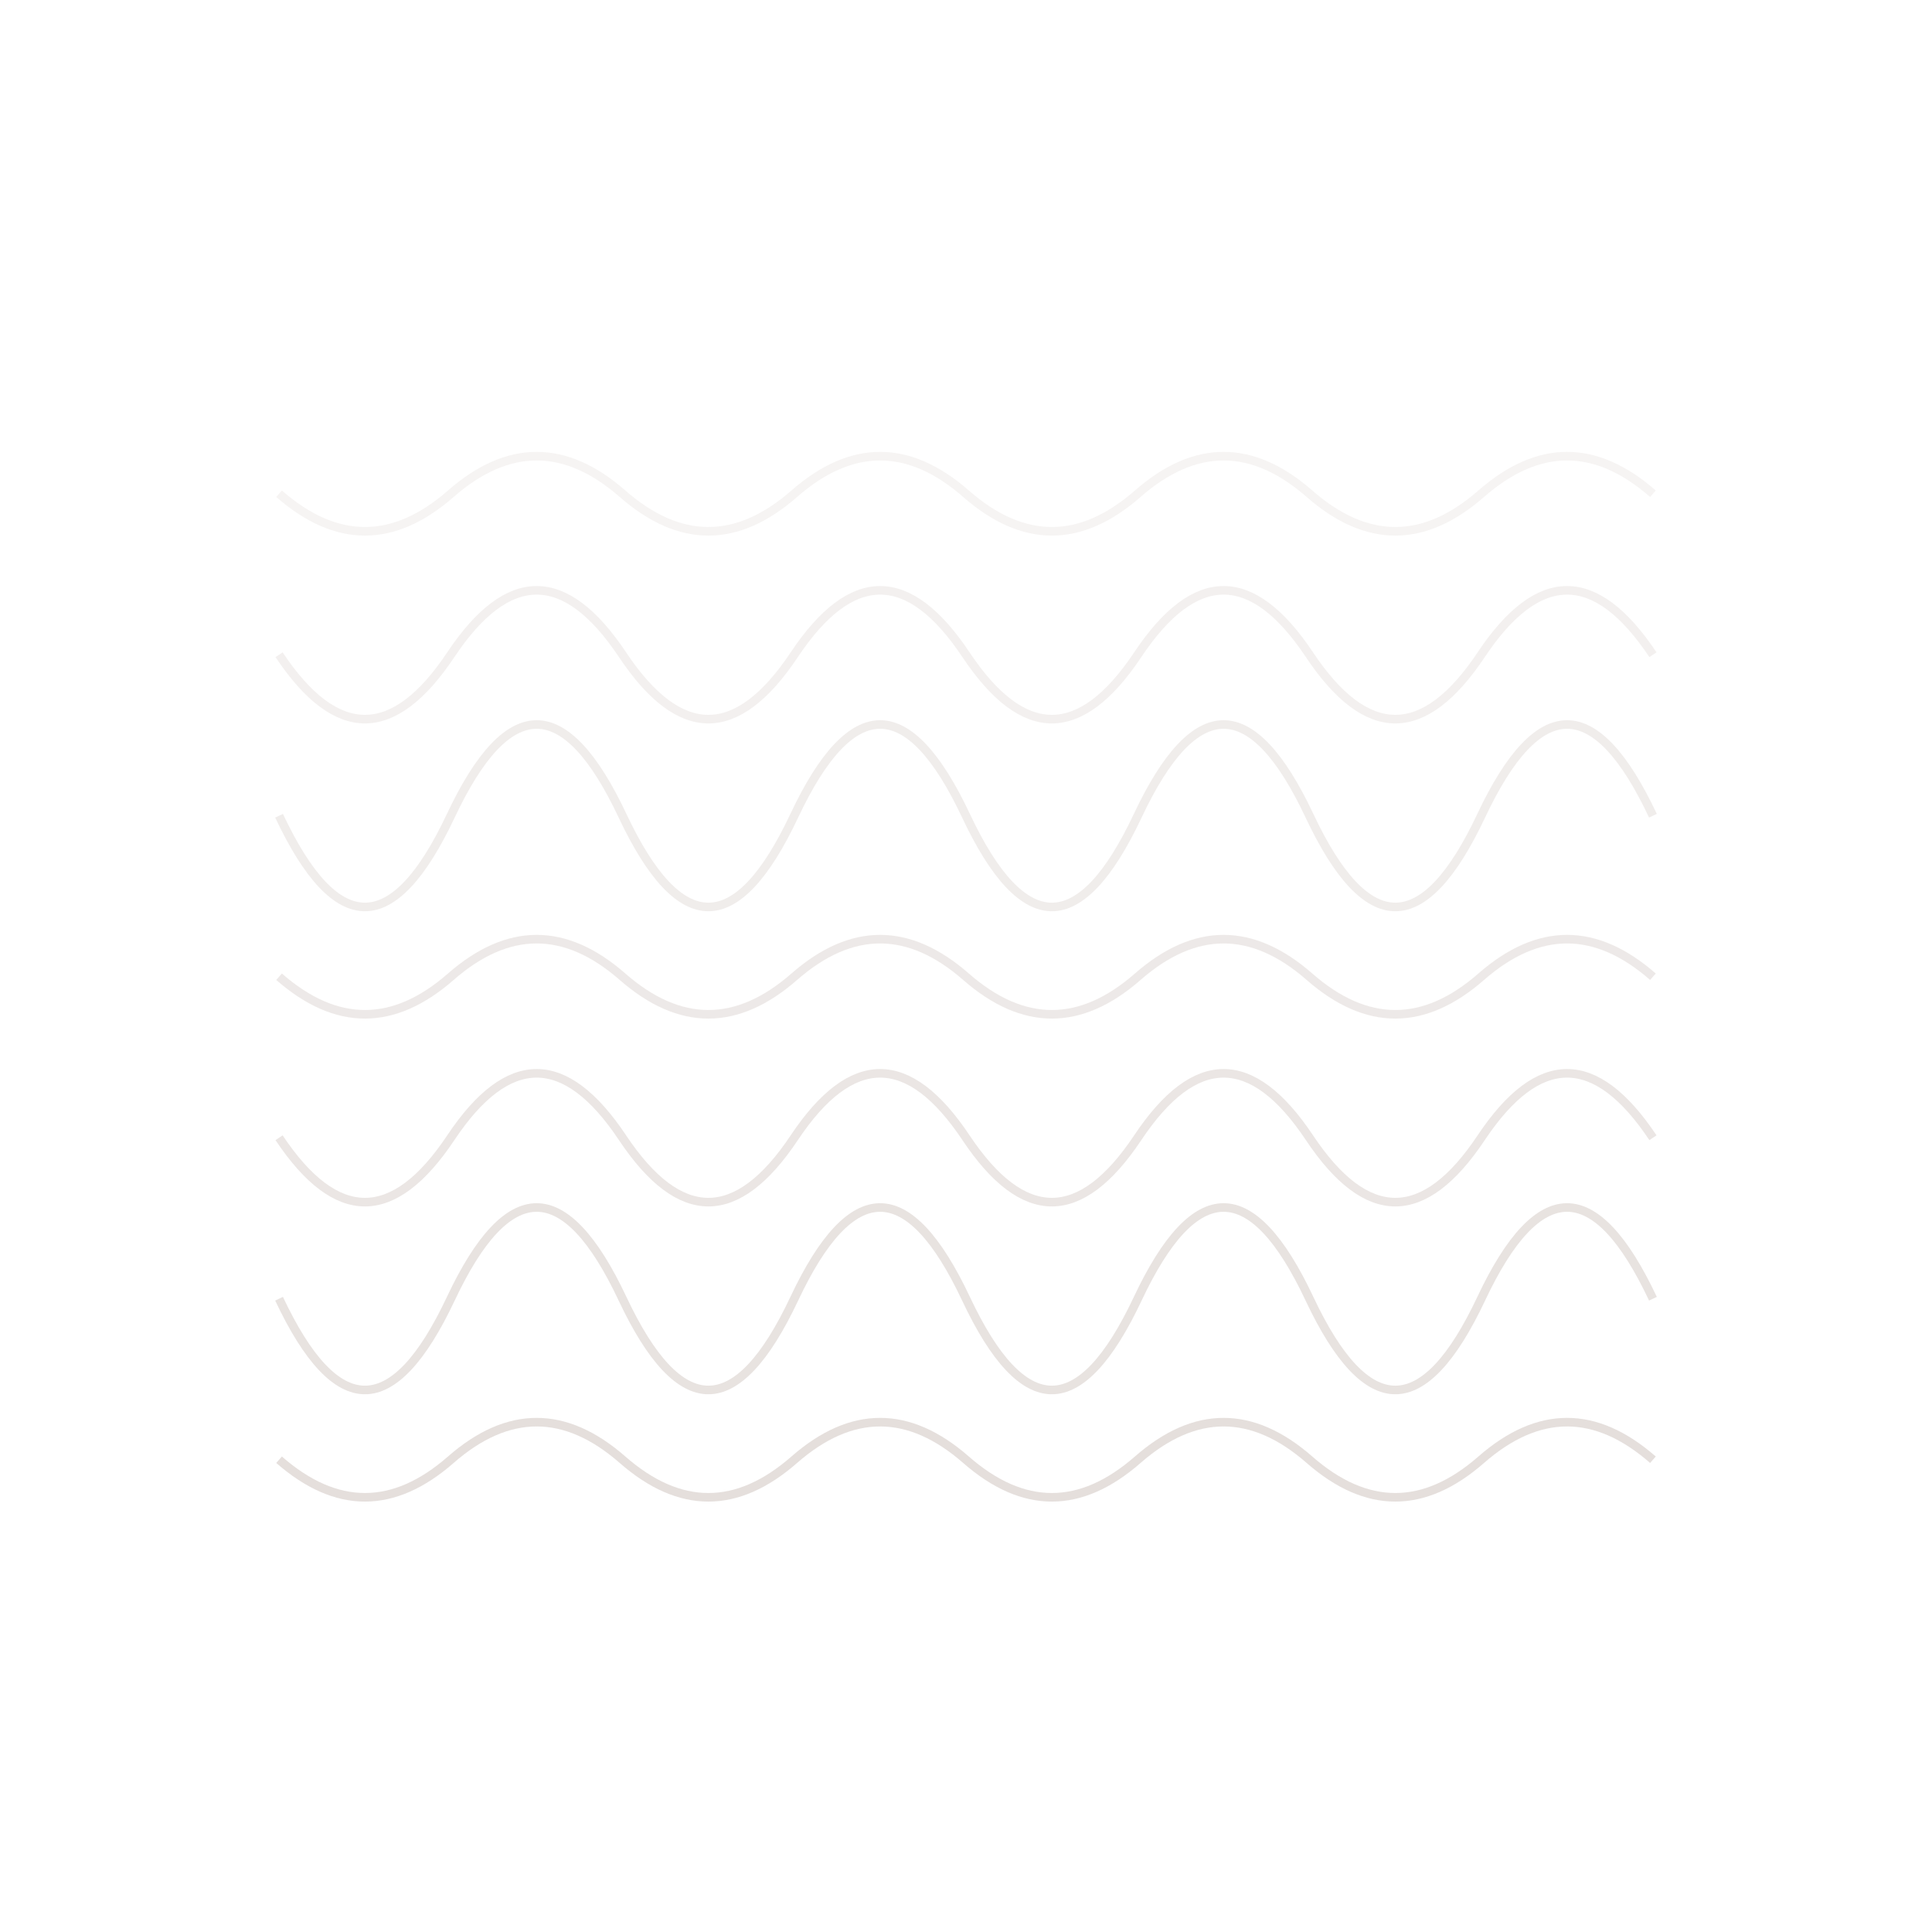
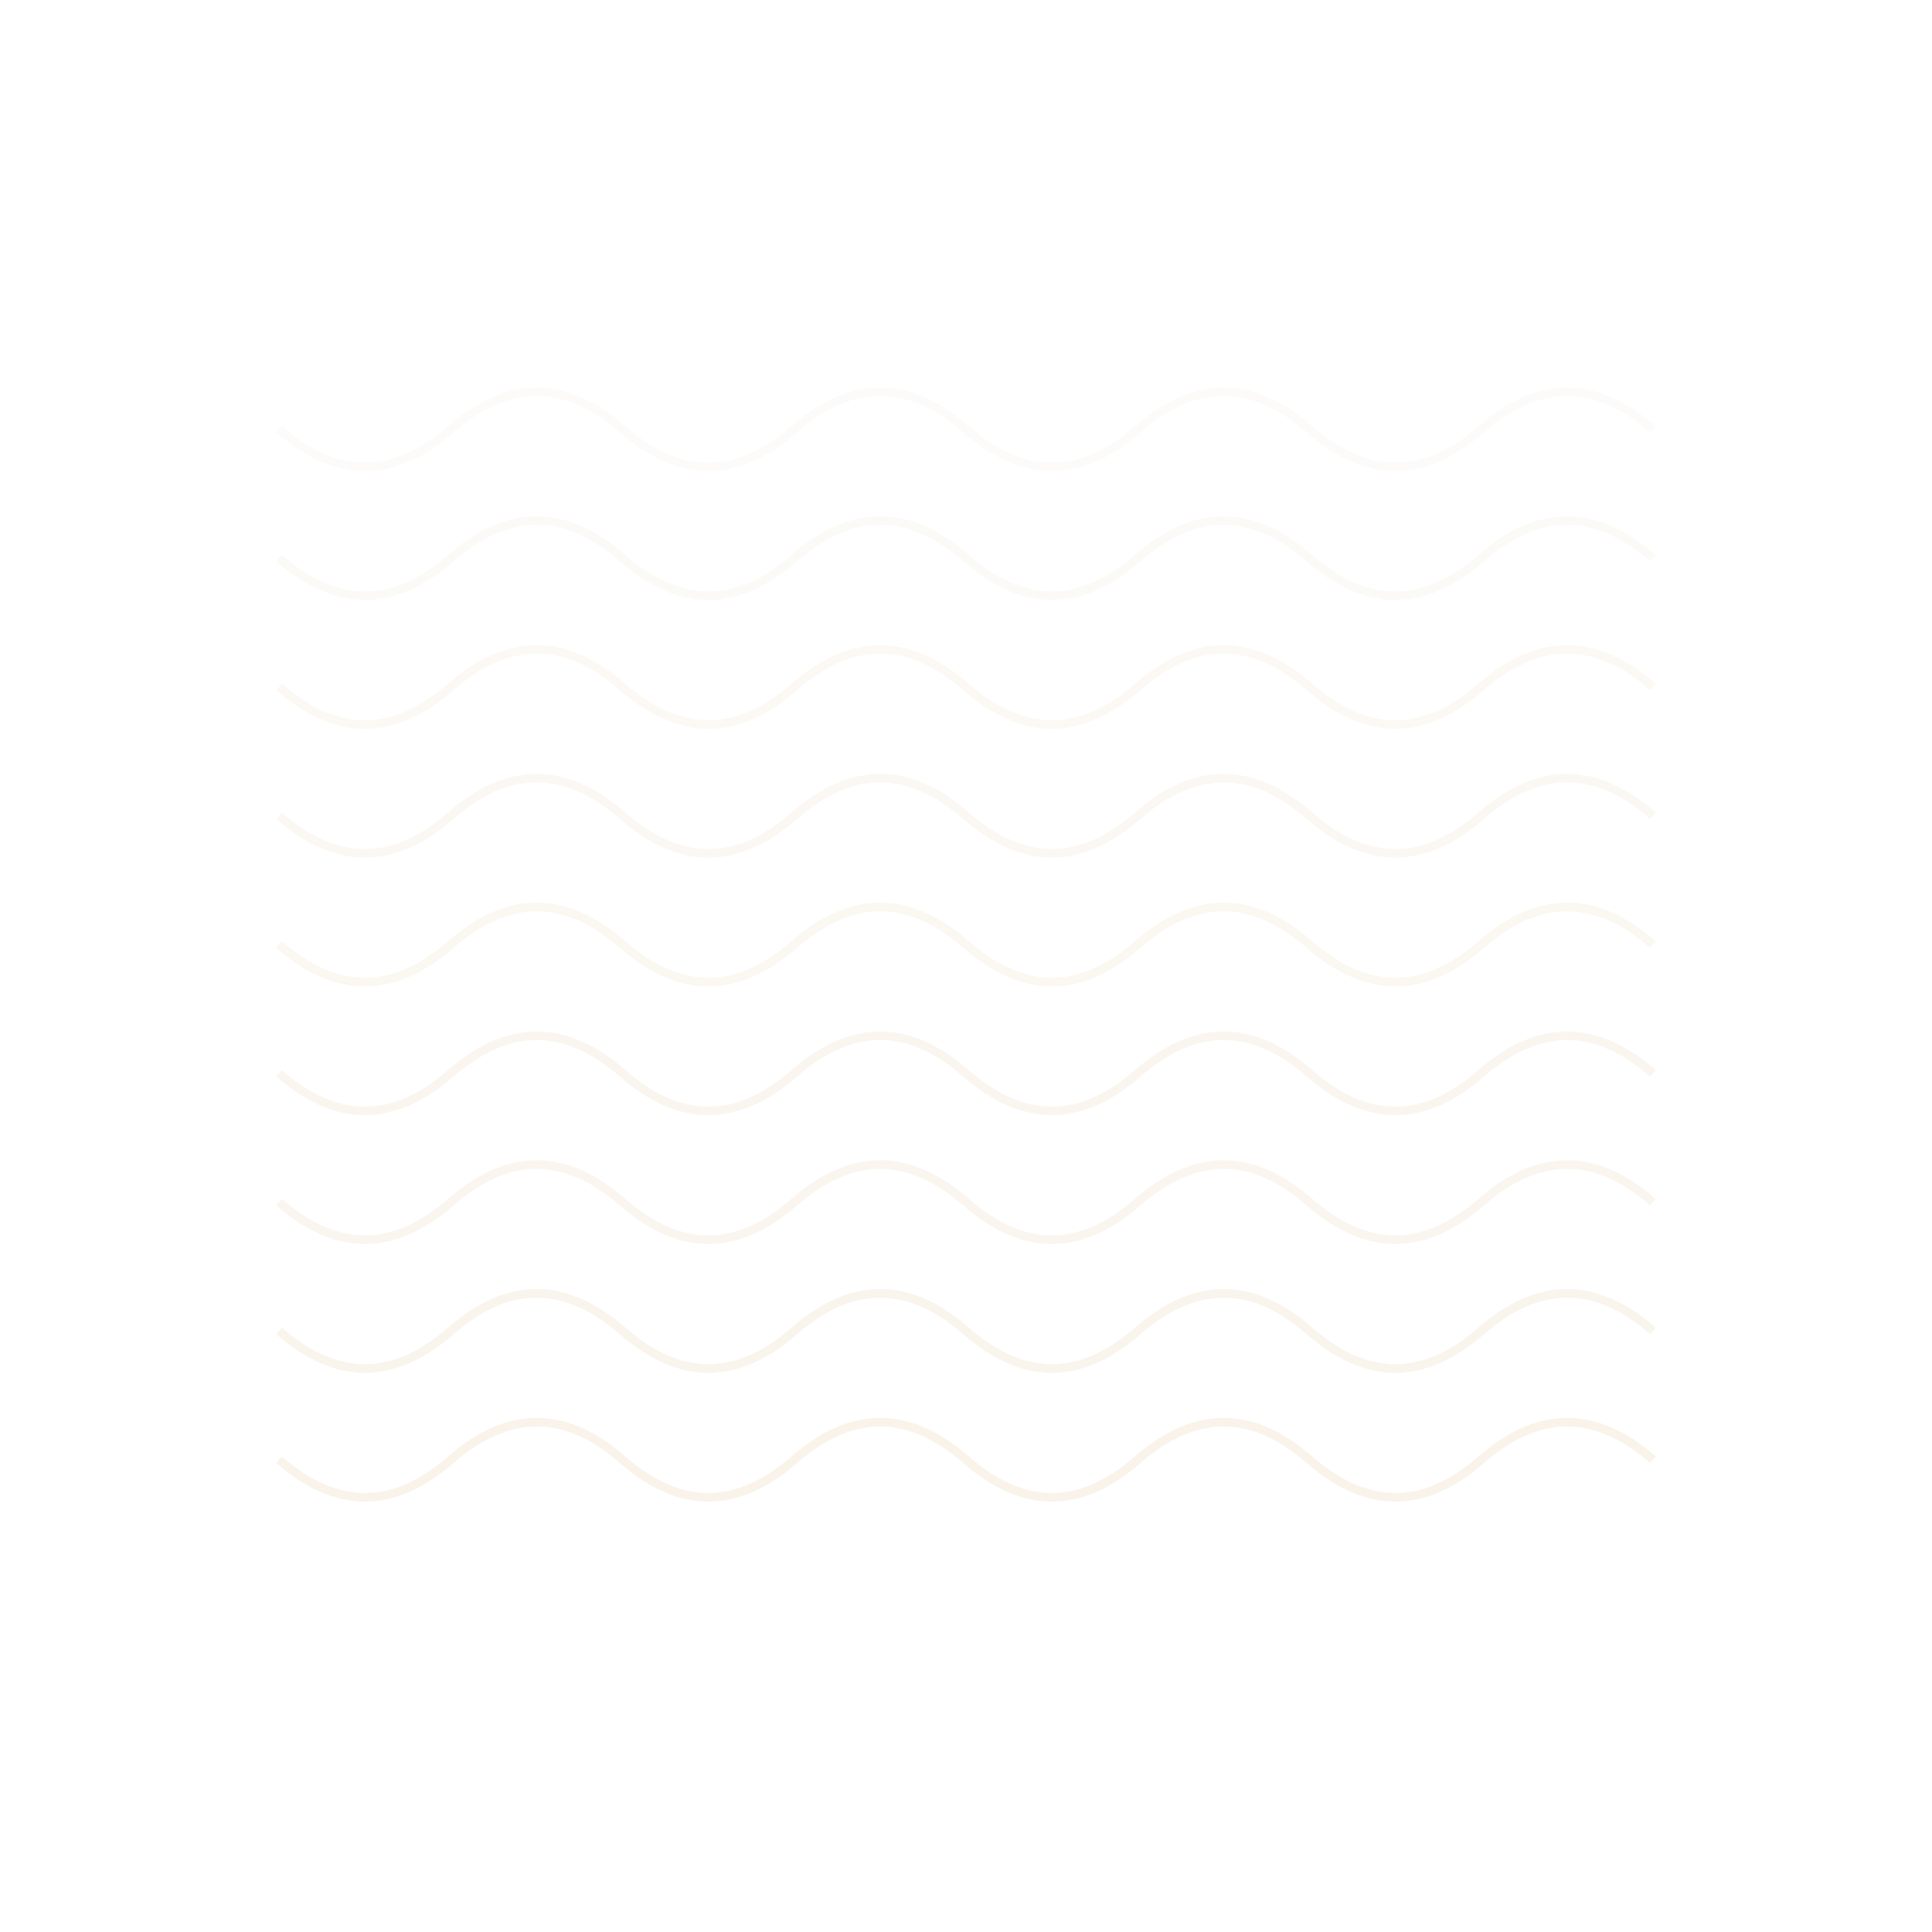
<svg xmlns="http://www.w3.org/2000/svg" width="180" height="180" viewBox="0 0 180 180" fill="none">
-   <path d="M26.0 46 q8 7 16 0 q8 -7 16 0 q8 7 16 0 q8 -7 16 0 q8 7 16 0 q8 -7 16 0 q8 7 16 0 q8 -7 16 0" stroke="#E0D9D6" stroke-width=".8" opacity="0.30" />
-   <path d="M26.0 61 q8 12 16 0 q8 -12 16 0 q8 12 16 0 q8 -12 16 0 q8 12 16 0 q8 -12 16 0 q8 12 16 0 q8 -12 16 0" stroke="#E0D9D6" stroke-width=".8" opacity="0.39" />
-   <path d="M26.0 76 q8 17 16 0 q8 -17 16 0 q8 17 16 0 q8 -17 16 0 q8 17 16 0 q8 -17 16 0 q8 17 16 0 q8 -17 16 0" stroke="#E0D9D6" stroke-width=".8" opacity="0.48" />
-   <path d="M26.0 91 q8 7 16 0 q8 -7 16 0 q8 7 16 0 q8 -7 16 0 q8 7 16 0 q8 -7 16 0 q8 7 16 0 q8 -7 16 0" stroke="#E0D9D6" stroke-width=".8" opacity="0.57" />
-   <path d="M26.0 106 q8 12 16 0 q8 -12 16 0 q8 12 16 0 q8 -12 16 0 q8 12 16 0 q8 -12 16 0 q8 12 16 0 q8 -12 16 0" stroke="#E0D9D6" stroke-width=".8" opacity="0.66" />
-   <path d="M26.0 121 q8 17 16 0 q8 -17 16 0 q8 17 16 0 q8 -17 16 0 q8 17 16 0 q8 -17 16 0 q8 17 16 0 q8 -17 16 0" stroke="#E0D9D6" stroke-width=".8" opacity="0.75" />
-   <path d="M26.0 136 q8 7 16 0 q8 -7 16 0 q8 7 16 0 q8 -7 16 0 q8 7 16 0 q8 -7 16 0 q8 7 16 0 q8 -7 16 0" stroke="#E0D9D6" stroke-width=".8" opacity="0.84" />
+   <path d="M26 40 q8 7 16 0 q8 -7 16 0 q8 7 16 0 q8 -7 16 0 q8 7 16 0 q8 -7 16 0 q8 7 16 0 q8 -7 16 0" stroke="#F8F2E8" stroke-width=".8" opacity="0.28" />
+   <path d="M26 52 q8 7 16 0 q8 -7 16 0 q8 7 16 0 q8 -7 16 0 q8 7 16 0 q8 -7 16 0 q8 7 16 0 q8 -7 16 0" stroke="#F8F2E8" stroke-width=".8" opacity="0.36" />
+   <path d="M26 64 q8 7 16 0 q8 -7 16 0 q8 7 16 0 q8 -7 16 0 q8 7 16 0 q8 -7 16 0 q8 7 16 0 q8 -7 16 0" stroke="#F8F2E8" stroke-width=".8" opacity="0.44" />
+   <path d="M26 76 q8 7 16 0 q8 -7 16 0 q8 7 16 0 q8 -7 16 0 q8 7 16 0 q8 -7 16 0 q8 7 16 0 q8 -7 16 0" stroke="#F8F2E8" stroke-width=".8" opacity="0.52" />
+   <path d="M26 88 q8 7 16 0 q8 -7 16 0 q8 7 16 0 q8 -7 16 0 q8 7 16 0 q8 -7 16 0 q8 7 16 0 q8 -7 16 0" stroke="#F8F2E8" stroke-width=".8" opacity="0.60" />
+   <path d="M26 100 q8 7 16 0 q8 -7 16 0 q8 7 16 0 q8 -7 16 0 q8 7 16 0 q8 -7 16 0 q8 7 16 0 q8 -7 16 0" stroke="#F8F2E8" stroke-width=".8" opacity="0.68" />
+   <path d="M26 112 q8 7 16 0 q8 -7 16 0 q8 7 16 0 q8 -7 16 0 q8 7 16 0 q8 -7 16 0 q8 7 16 0 q8 -7 16 0" stroke="#F8F2E8" stroke-width=".8" opacity="0.76" />
+   <path d="M26 124 q8 7 16 0 q8 -7 16 0 q8 7 16 0 q8 -7 16 0 q8 7 16 0 q8 -7 16 0 q8 7 16 0 q8 -7 16 0" stroke="#F8F2E8" stroke-width=".8" opacity="0.84" />
+   <path d="M26 136 q8 7 16 0 q8 -7 16 0 q8 7 16 0 q8 -7 16 0 q8 7 16 0 q8 -7 16 0 q8 7 16 0 q8 -7 16 0" stroke="#F8F2E8" stroke-width=".8" opacity="0.92" />
</svg>
